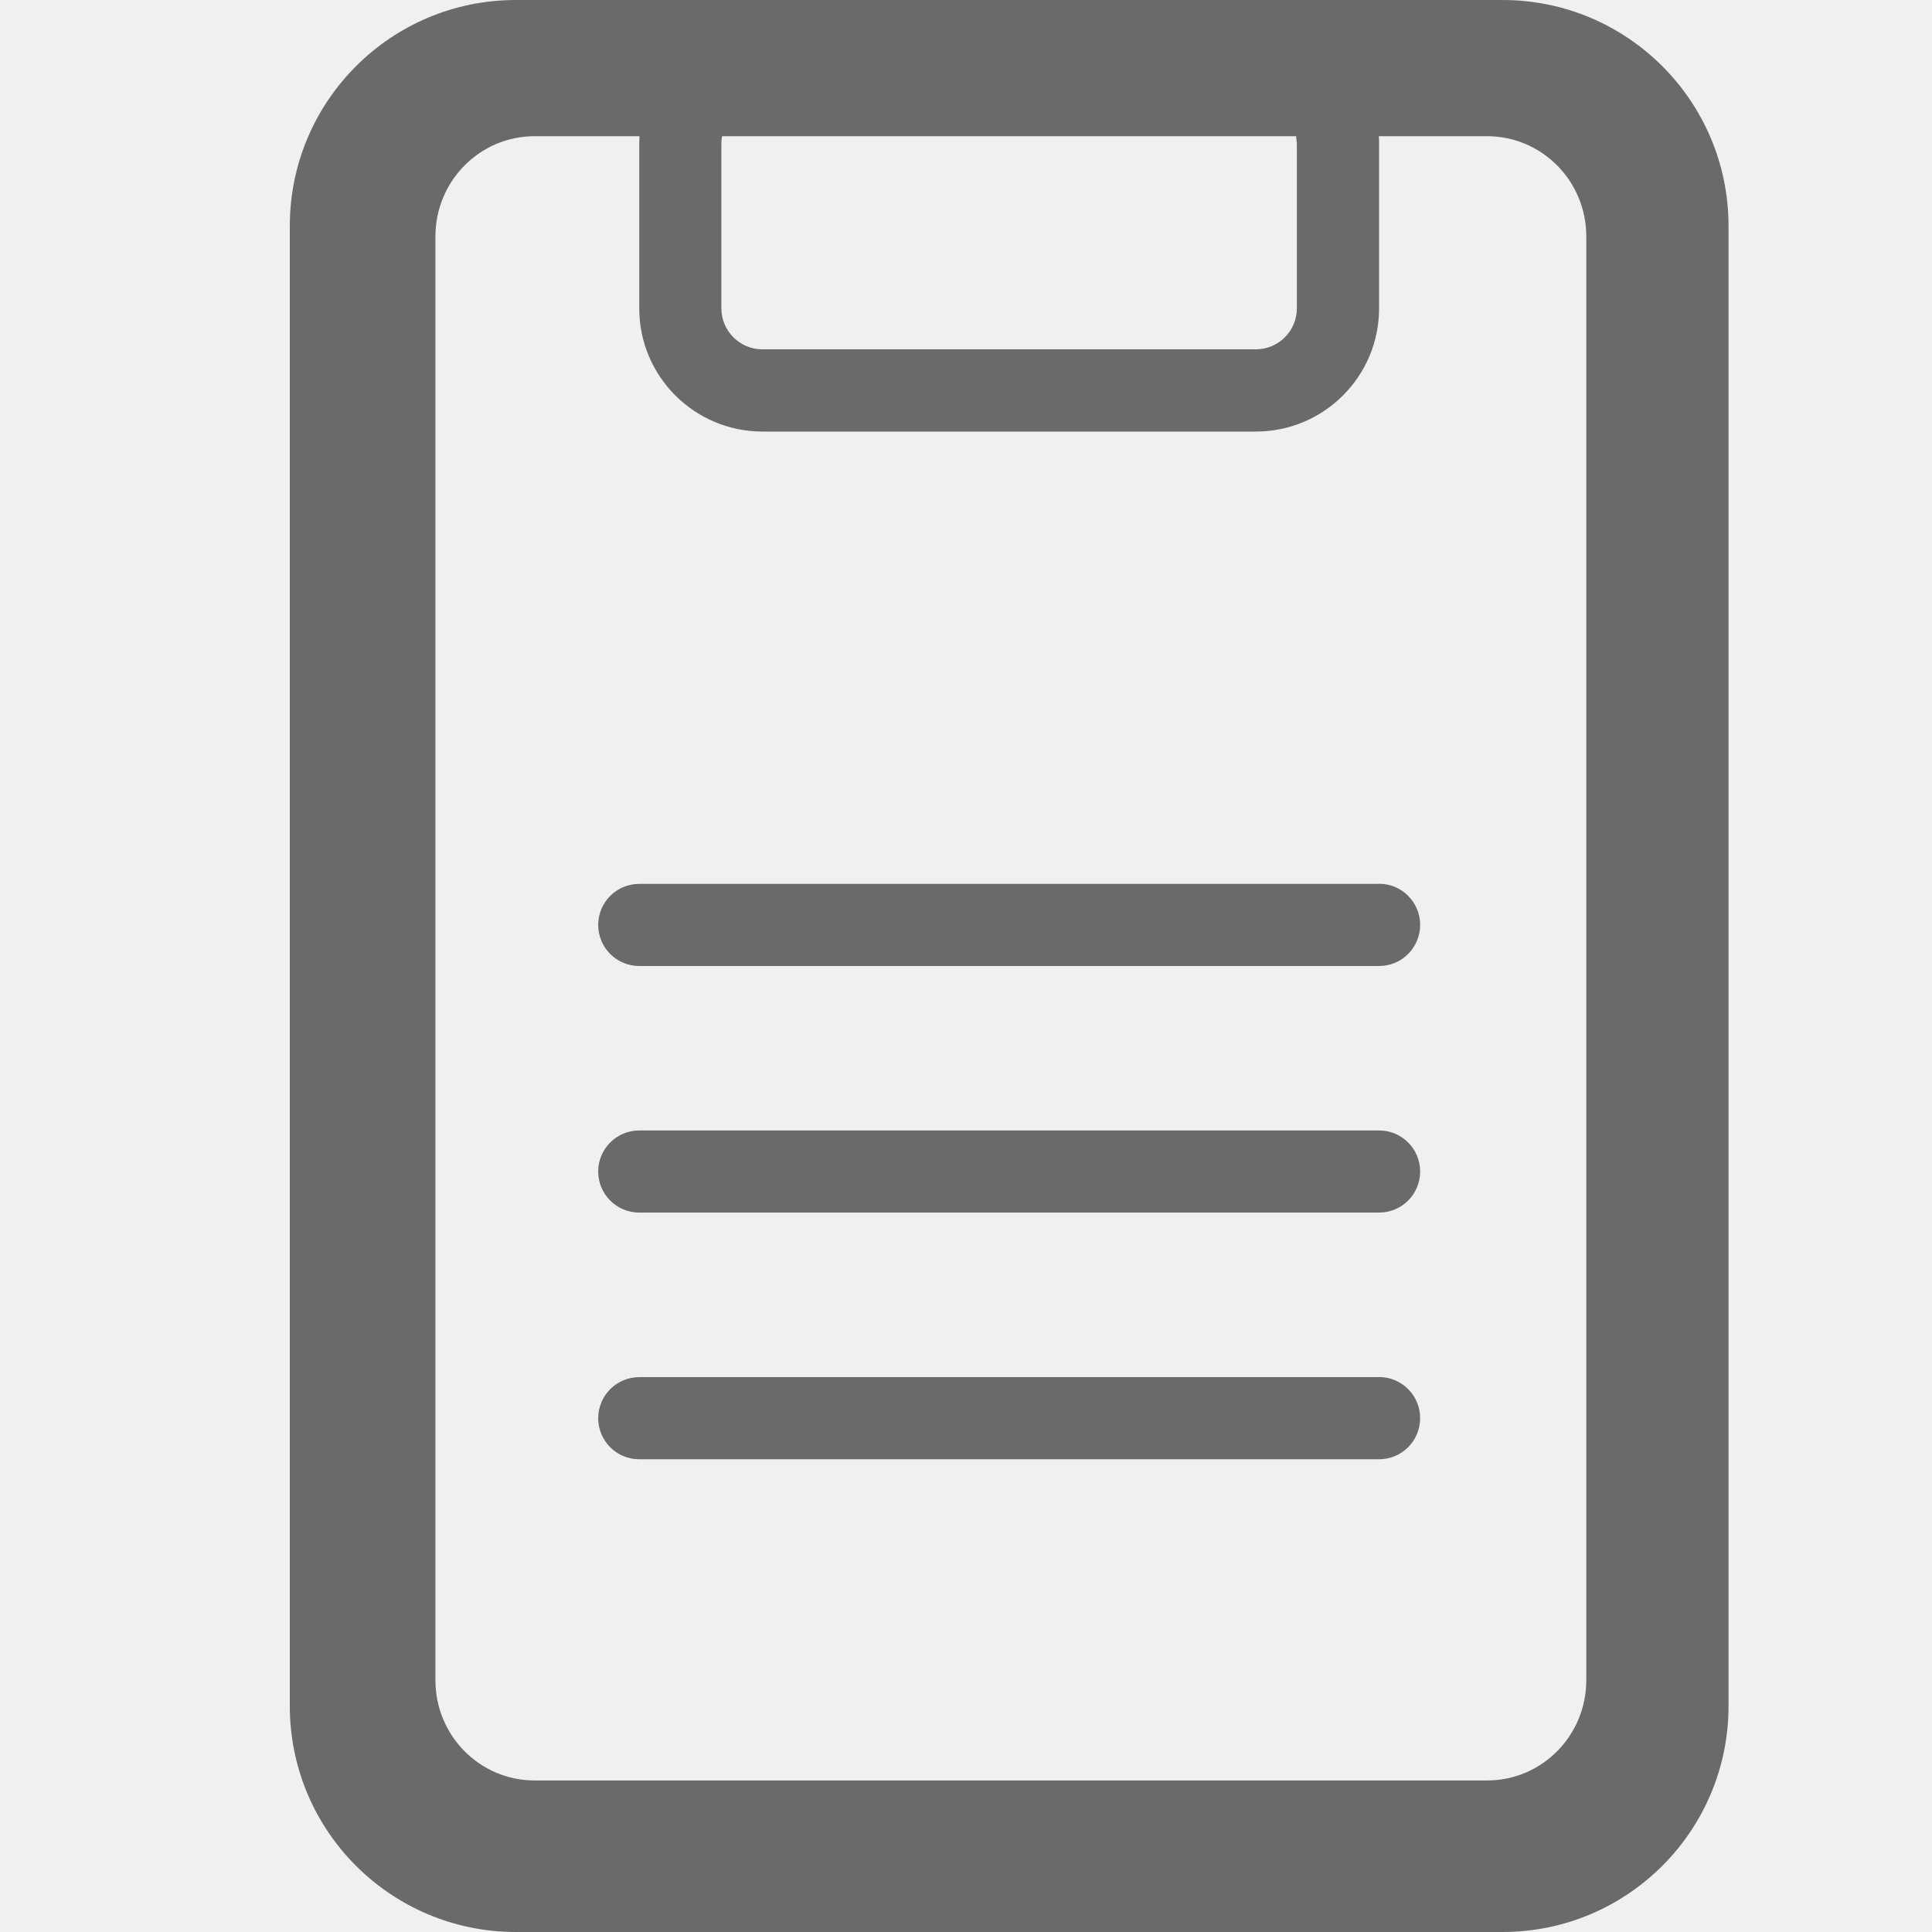
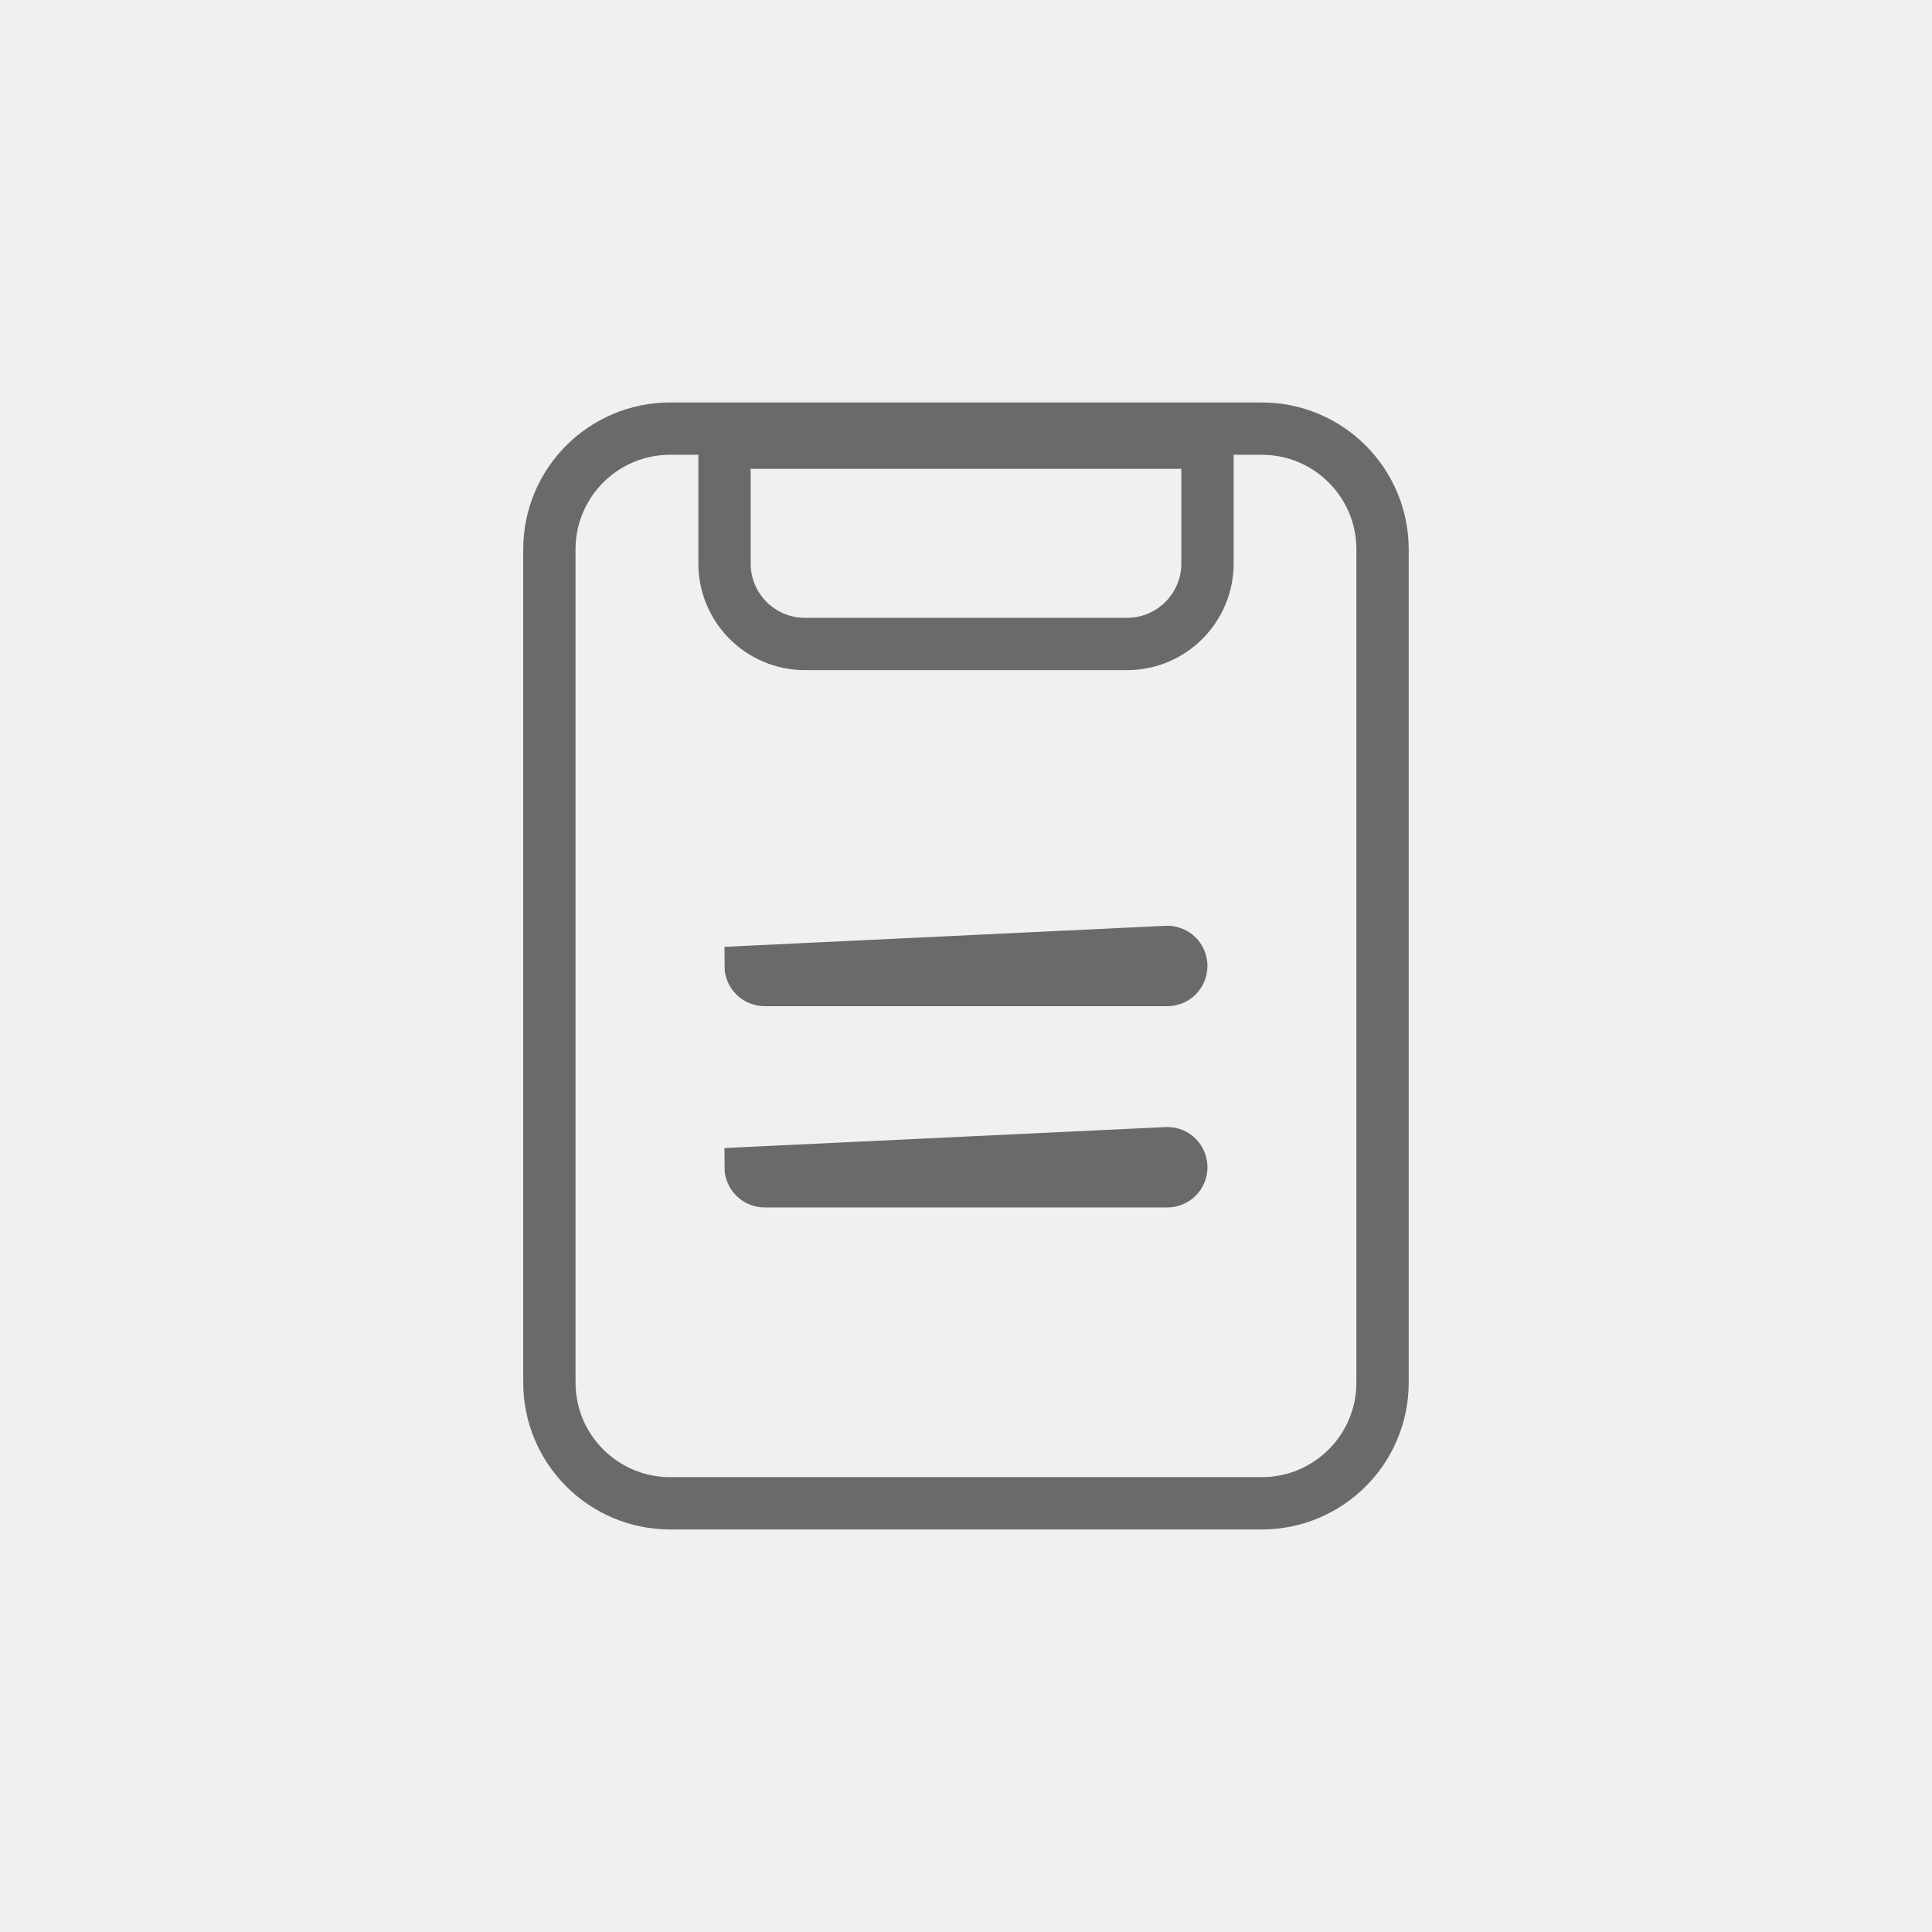
- <svg xmlns="http://www.w3.org/2000/svg" width="16" height="16" viewBox="0 0 16 16">
-   <path fill="#6A6A6A" fill-rule="evenodd" d="M12.443 0c1.034 0 1.872.838 1.872 1.872v12.256c0 1.034-.838 1.872-1.872 1.872h-8.17C3.237 16 2.4 15.162 2.4 14.128V1.872C2.4.838 3.238 0 4.272 0h8.17zM5.296 1.128h-.869c-.454 0-.821.372-.821.83v11.957c0 .458.367.83.821.83h7.889c.454 0 .821-.372.821-.83V1.958c0-.458-.367-.83-.821-.83h-.897c.002.021.002.042.002.063v1.362c0 .564-.457 1.021-1.021 1.021H6.315c-.564 0-1.021-.457-1.021-1.02V1.19l.002-.063zm6.125 10.276c.188 0 .34.153.34.34 0 .189-.152.341-.34.341H5.294c-.188 0-.34-.152-.34-.34 0-.188.152-.34.34-.34h6.127zm0-2.042c.188 0 .34.152.34.34 0 .188-.152.34-.34.34H5.294c-.188 0-.34-.152-.34-.34 0-.188.152-.34.34-.34h6.127zm0-2.043c.188 0 .34.153.34.34 0 .189-.152.341-.34.341H5.294c-.188 0-.34-.152-.34-.34 0-.188.152-.34.34-.34h6.127zm-.687-6.191H5.98c-.004.021-.006.042-.006.063v1.362c0 .188.153.34.34.34H10.4c.188 0 .34-.152.34-.34V1.191l-.006-.063z" />
+ <svg xmlns="http://www.w3.org/2000/svg" xmlns:xlink="http://www.w3.org/1999/xlink" width="28" height="28" viewBox="0 0 28 28">
+   <defs>
+     <rect id="ogleuatlza" width="21" height="21" x="0" y="0" rx="2.333" />
+   </defs>
+   <g fill="none" fill-rule="evenodd" transform="translate(3.5 3.5)">
+     <mask id="mh7lnka8gb" fill="#fff">
+       <use xlink:href="#ogleuatlza" />
+     </mask>
+     <g stroke="#6A6A6A" mask="url(#mh7lnka8gb)">
+       <g transform="translate(4.083 2.333)">
+         <path stroke-width=".583" d="M9.333 8.458H3.5c-.08 0-.153-.032-.206-.085-.053-.053-.086-.126-.086-.206l6.125-.292c.08 0 .154.033.207.085.052.053.085.126.085.207 0 .08-.033.153-.085.206-.053.053-.126.085-.207.085zM9.333 11.375H3.5c-.08 0-.153-.033-.206-.085-.053-.053-.086-.126-.086-.207l6.125-.291c.08 0 .154.032.207.085.052.053.085.126.085.206 0 .08-.033.154-.085.207-.053.052-.126.085-.207.085z" />
+         <rect width="12.075" height="15.575" x=".379" y=".379" stroke-width=".758" rx="1.75" />
+         <path stroke-width=".758" d="M2.917.583h7v1.75c0 .645-.523 1.167-1.167 1.167H4.083c-.644 0-1.166-.522-1.166-1.167V.583h0z" />
+       </g>
+     </g>
+   </g>
</svg>
